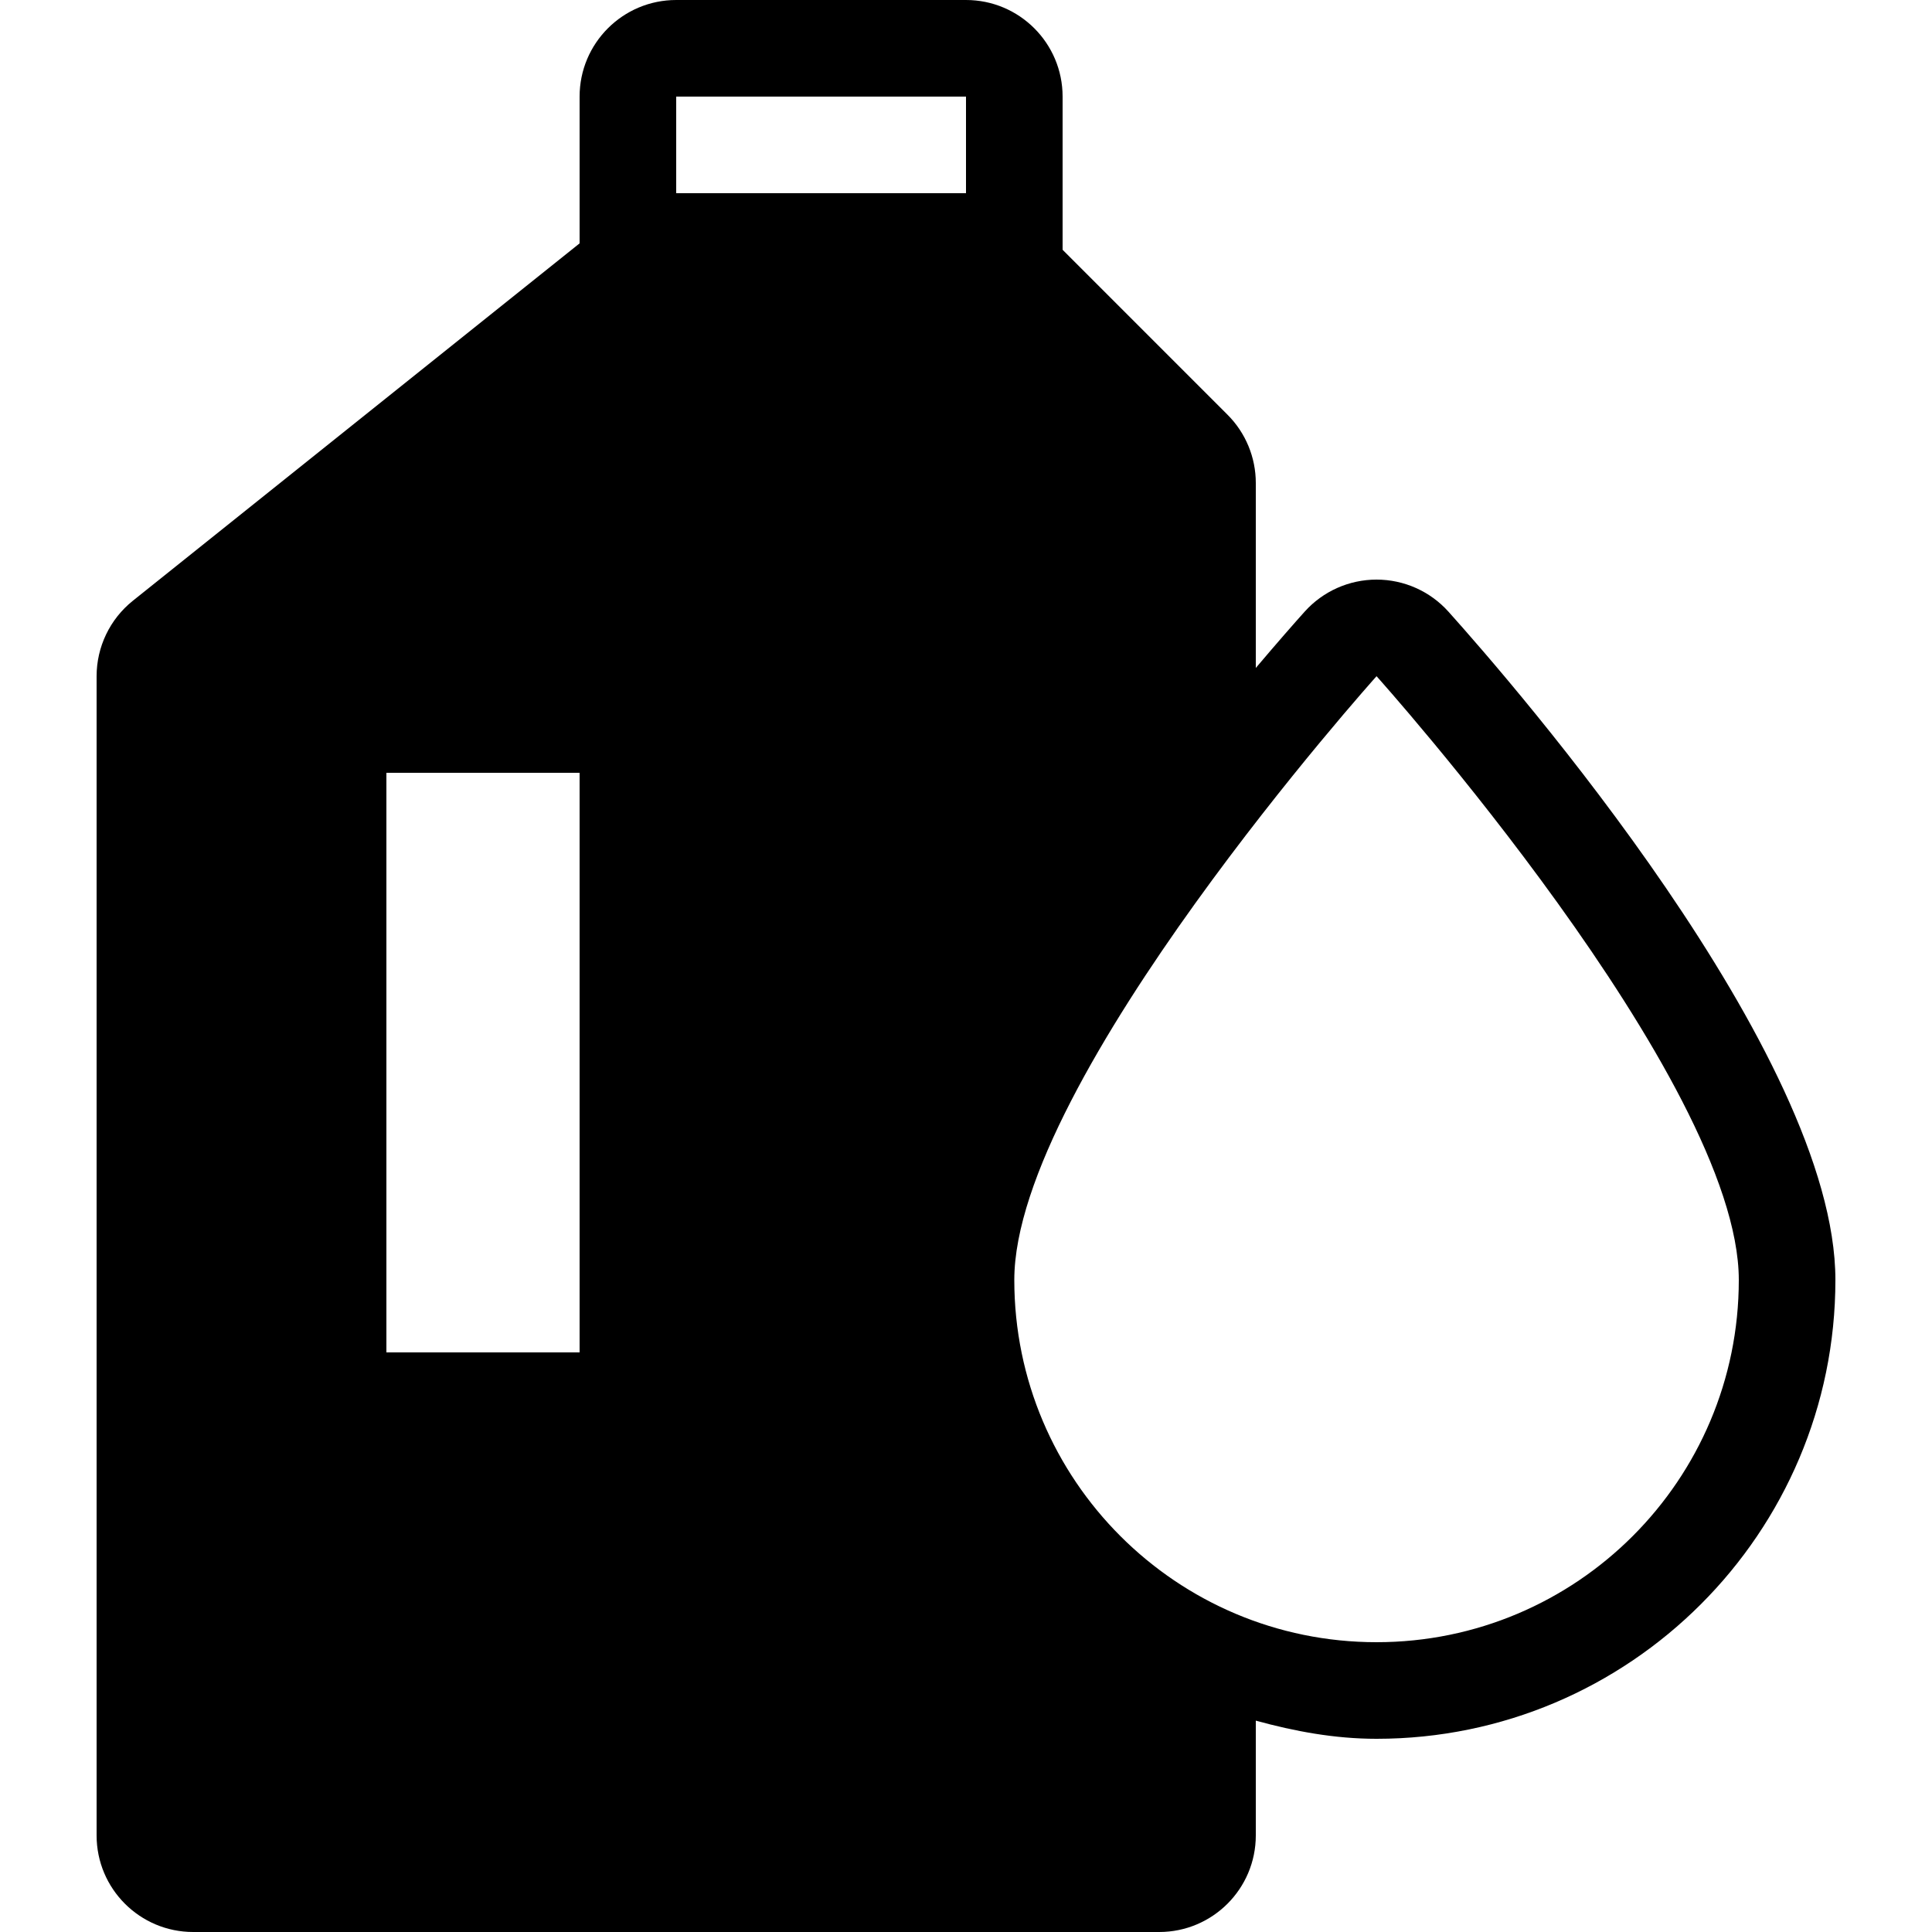
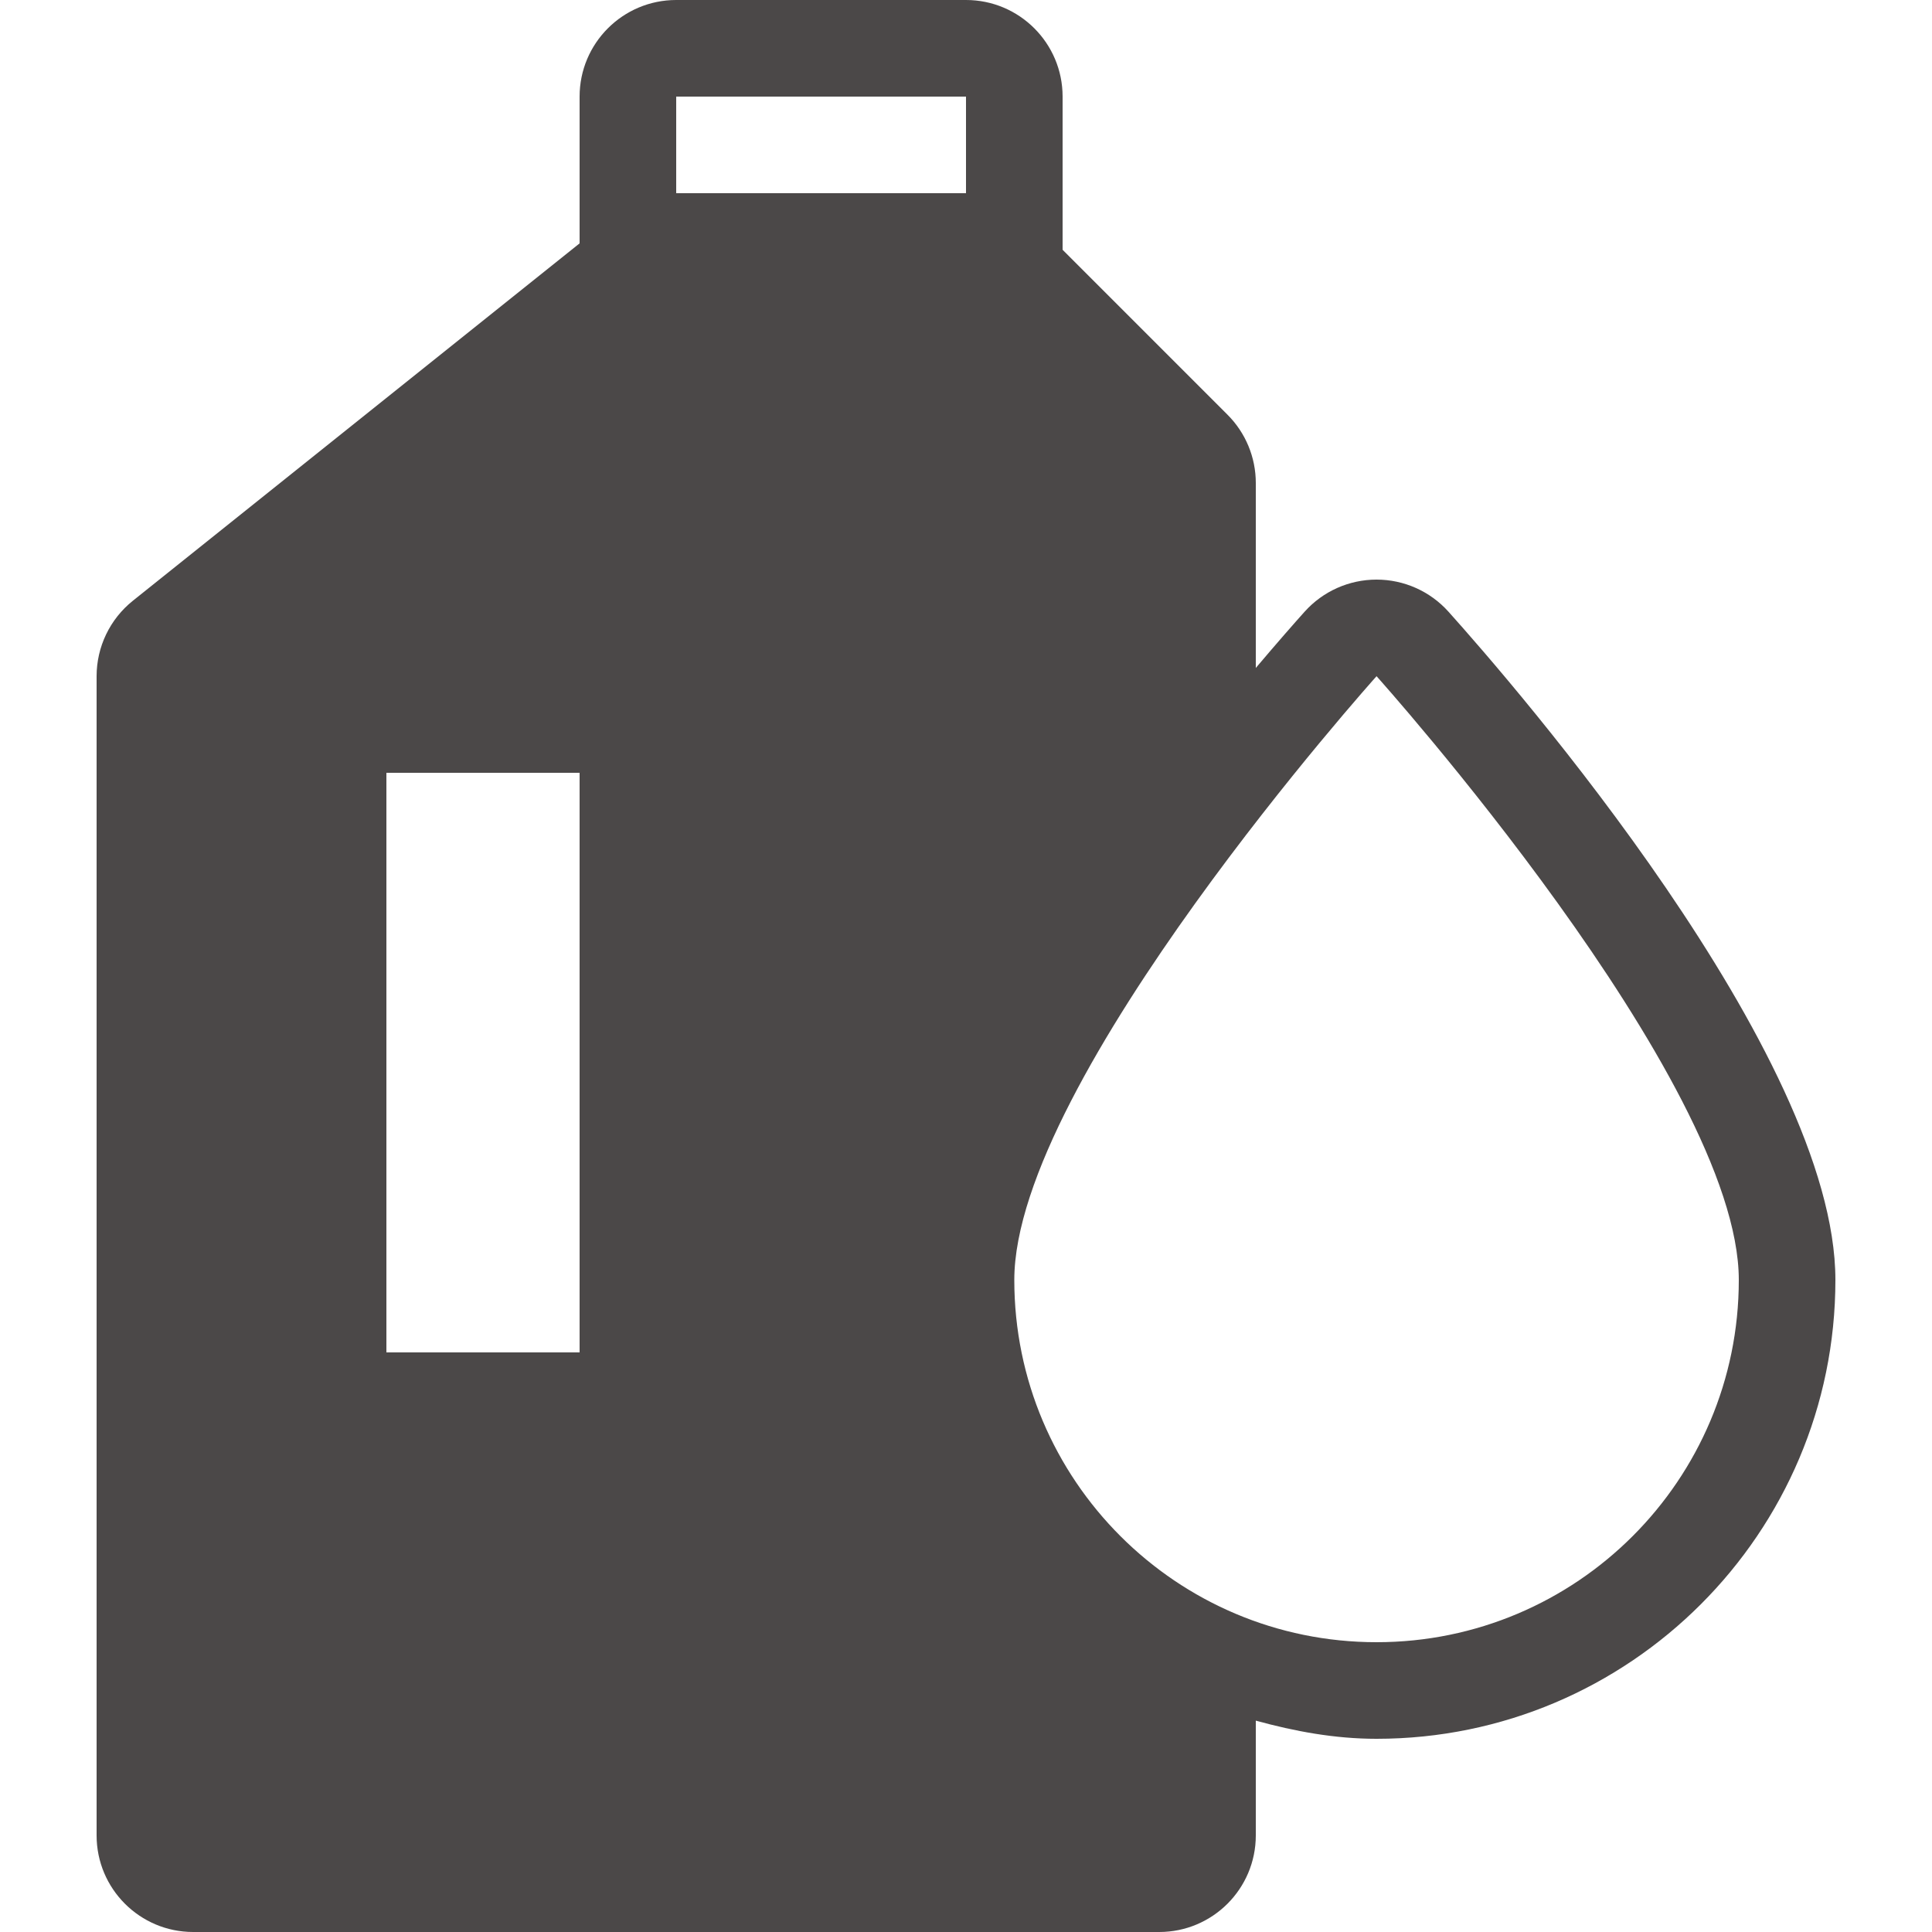
<svg xmlns="http://www.w3.org/2000/svg" xmlns:ns1="http://vectornator.io" height="100%" style="fill-rule:evenodd;clip-rule:evenodd;stroke-linecap:round;stroke-linejoin:round;" xml:space="preserve" width="100%" version="1.1" viewBox="0 0 512 512">
  <defs />
  <g id="Untitled" ns1:layerName="Untitled">
-     <path d="M38.4+499.2L38.4+173.047L174.711+64L261.299+64L320+122.701L320+213.223L317.389+216.653C277.803+268.732+256+312.252+256+339.2C256+378.684+277.965+415.155+313.318+434.381L320+438.016L320+499.2L38.4+499.2ZM102.4+192C95.343+192+89.6+197.743+89.6+204.8L89.6+358.4C89.6+365.457+95.343+371.2+102.4+371.2L153.6+371.2C160.657+371.2+166.4+365.457+166.4+358.4L166.4+204.8C166.4+197.743+160.657+192+153.6+192C153.6+192+102.4+192+102.4+192Z" opacity="1" fill="#000000" />
+     <path d="M38.4+499.2L38.4+173.047L174.711+64L261.299+64L320+122.701L320+213.223L317.389+216.653C277.803+268.732+256+312.252+256+339.2C256+378.684+277.965+415.155+313.318+434.381L320+438.016L320+499.2L38.4+499.2ZM102.4+192C95.343+192+89.6+197.743+89.6+204.8L89.6+358.4C89.6+365.457+95.343+371.2+102.4+371.2L153.6+371.2C160.657+371.2+166.4+365.457+166.4+358.4L166.4+204.8C166.4+197.743+160.657+192+153.6+192C153.6+192+102.4+192+102.4+192Z" opacity="1" fill="#4b4848" />
    <path d="M364.8+448C304.811+448+256+399.189+256+339.2C256+282.906+345.114+181.973+355.277+170.65L364.8+160.035L374.323+170.65C384.486+181.973+473.6+282.906+473.6+339.2C473.6+399.189+424.789+448+364.8+448Z" opacity="1" fill="none" />
    <path d="M166.4+12.8L268.8+12.8L268.8+12.8L268.8+64L268.8+64L166.4+64L166.4+64L166.4+12.8L166.4+12.8Z" opacity="1" fill="none" />
    <g opacity="1">
-       <path d="M153.6+179.2L102.4+179.2C88.26+179.2+76.8+190.66+76.8+204.8L76.8+358.4C76.8+372.54+88.26+384+102.4+384L153.6+384C167.74+384+179.2+372.54+179.2+358.4L179.2+204.8C179.2+190.66+167.74+179.2+153.6+179.2ZM153.6+358.4L102.4+358.4L102.4+204.8L153.6+204.8L153.6+358.4Z" opacity="1" fill="#000000" />
-       <path d="M383.855+162.099C379+156.689+372.07+153.6+364.8+153.6C357.53+153.6+350.601+156.689+345.745+162.099C343.006+165.145+338.398+170.402+332.8+177.015L332.8+128C332.8+121.207+330.103+114.697+325.299+109.901L281.6+66.193L281.6+25.6C281.6+11.46+270.14+0+256+0L179.2+0C165.06+0+153.6+11.46+153.6+25.6L153.6+64.495L35.209+159.206C29.133+164.07+25.6+171.426+25.6+179.2L25.6+486.4C25.6+500.54+37.06+512+51.2+512L307.2+512C321.34+512+332.8+500.54+332.8+486.4L332.8+455.987C343.066+458.803+353.655+460.8+364.8+460.8C431.855+460.8+486.4+406.246+486.4+339.2C486.4+279.407+400.981+181.188+383.855+162.099ZM179.2+25.6L256+25.6L256+51.2L179.2+51.2L179.2+25.6ZM307.2+486.4L51.2+486.4L51.2+179.2L179.2+76.8L256+76.8L307.2+128L307.2+208.905C277.658+247.766+243.2+301.21+243.2+339.2C243.2+385.306+269.286+425.011+307.2+445.619C307.2+445.619+307.2+486.4+307.2+486.4ZM364.8+435.2C311.782+435.2+268.8+392.218+268.8+339.2C268.8+286.182+364.8+179.2+364.8+179.2C364.8+179.2+460.8+286.182+460.8+339.2C460.8+392.218+417.818+435.2+364.8+435.2Z" opacity="1" fill="#000000" />
+       <path d="M153.6+179.2L102.4+179.2C88.26+179.2+76.8+190.66+76.8+204.8L76.8+358.4C76.8+372.54+88.26+384+102.4+384L153.6+384C167.74+384+179.2+372.54+179.2+358.4L179.2+204.8C179.2+190.66+167.74+179.2+153.6+179.2ZM153.6+358.4L102.4+358.4L102.4+204.8L153.6+204.8L153.6+358.4Z" opacity="1" fill="#4b4848" />
+       <path d="M383.855+162.099C379+156.689+372.07+153.6+364.8+153.6C357.53+153.6+350.601+156.689+345.745+162.099C343.006+165.145+338.398+170.402+332.8+177.015L332.8+128C332.8+121.207+330.103+114.697+325.299+109.901L281.6+66.193L281.6+25.6C281.6+11.46+270.14+0+256+0L179.2+0C165.06+0+153.6+11.46+153.6+25.6L153.6+64.495L35.209+159.206C29.133+164.07+25.6+171.426+25.6+179.2L25.6+486.4C25.6+500.54+37.06+512+51.2+512L307.2+512C321.34+512+332.8+500.54+332.8+486.4L332.8+455.987C343.066+458.803+353.655+460.8+364.8+460.8C431.855+460.8+486.4+406.246+486.4+339.2C486.4+279.407+400.981+181.188+383.855+162.099ZM179.2+25.6L256+25.6L256+51.2L179.2+51.2L179.2+25.6ZM307.2+486.4L51.2+486.4L51.2+179.2L179.2+76.8L256+76.8L307.2+128L307.2+208.905C277.658+247.766+243.2+301.21+243.2+339.2C243.2+385.306+269.286+425.011+307.2+445.619C307.2+445.619+307.2+486.4+307.2+486.4ZM364.8+435.2C311.782+435.2+268.8+392.218+268.8+339.2C268.8+286.182+364.8+179.2+364.8+179.2C364.8+179.2+460.8+286.182+460.8+339.2C460.8+392.218+417.818+435.2+364.8+435.2Z" opacity="1" fill="#4b4848" />
    </g>
  </g>
</svg>
